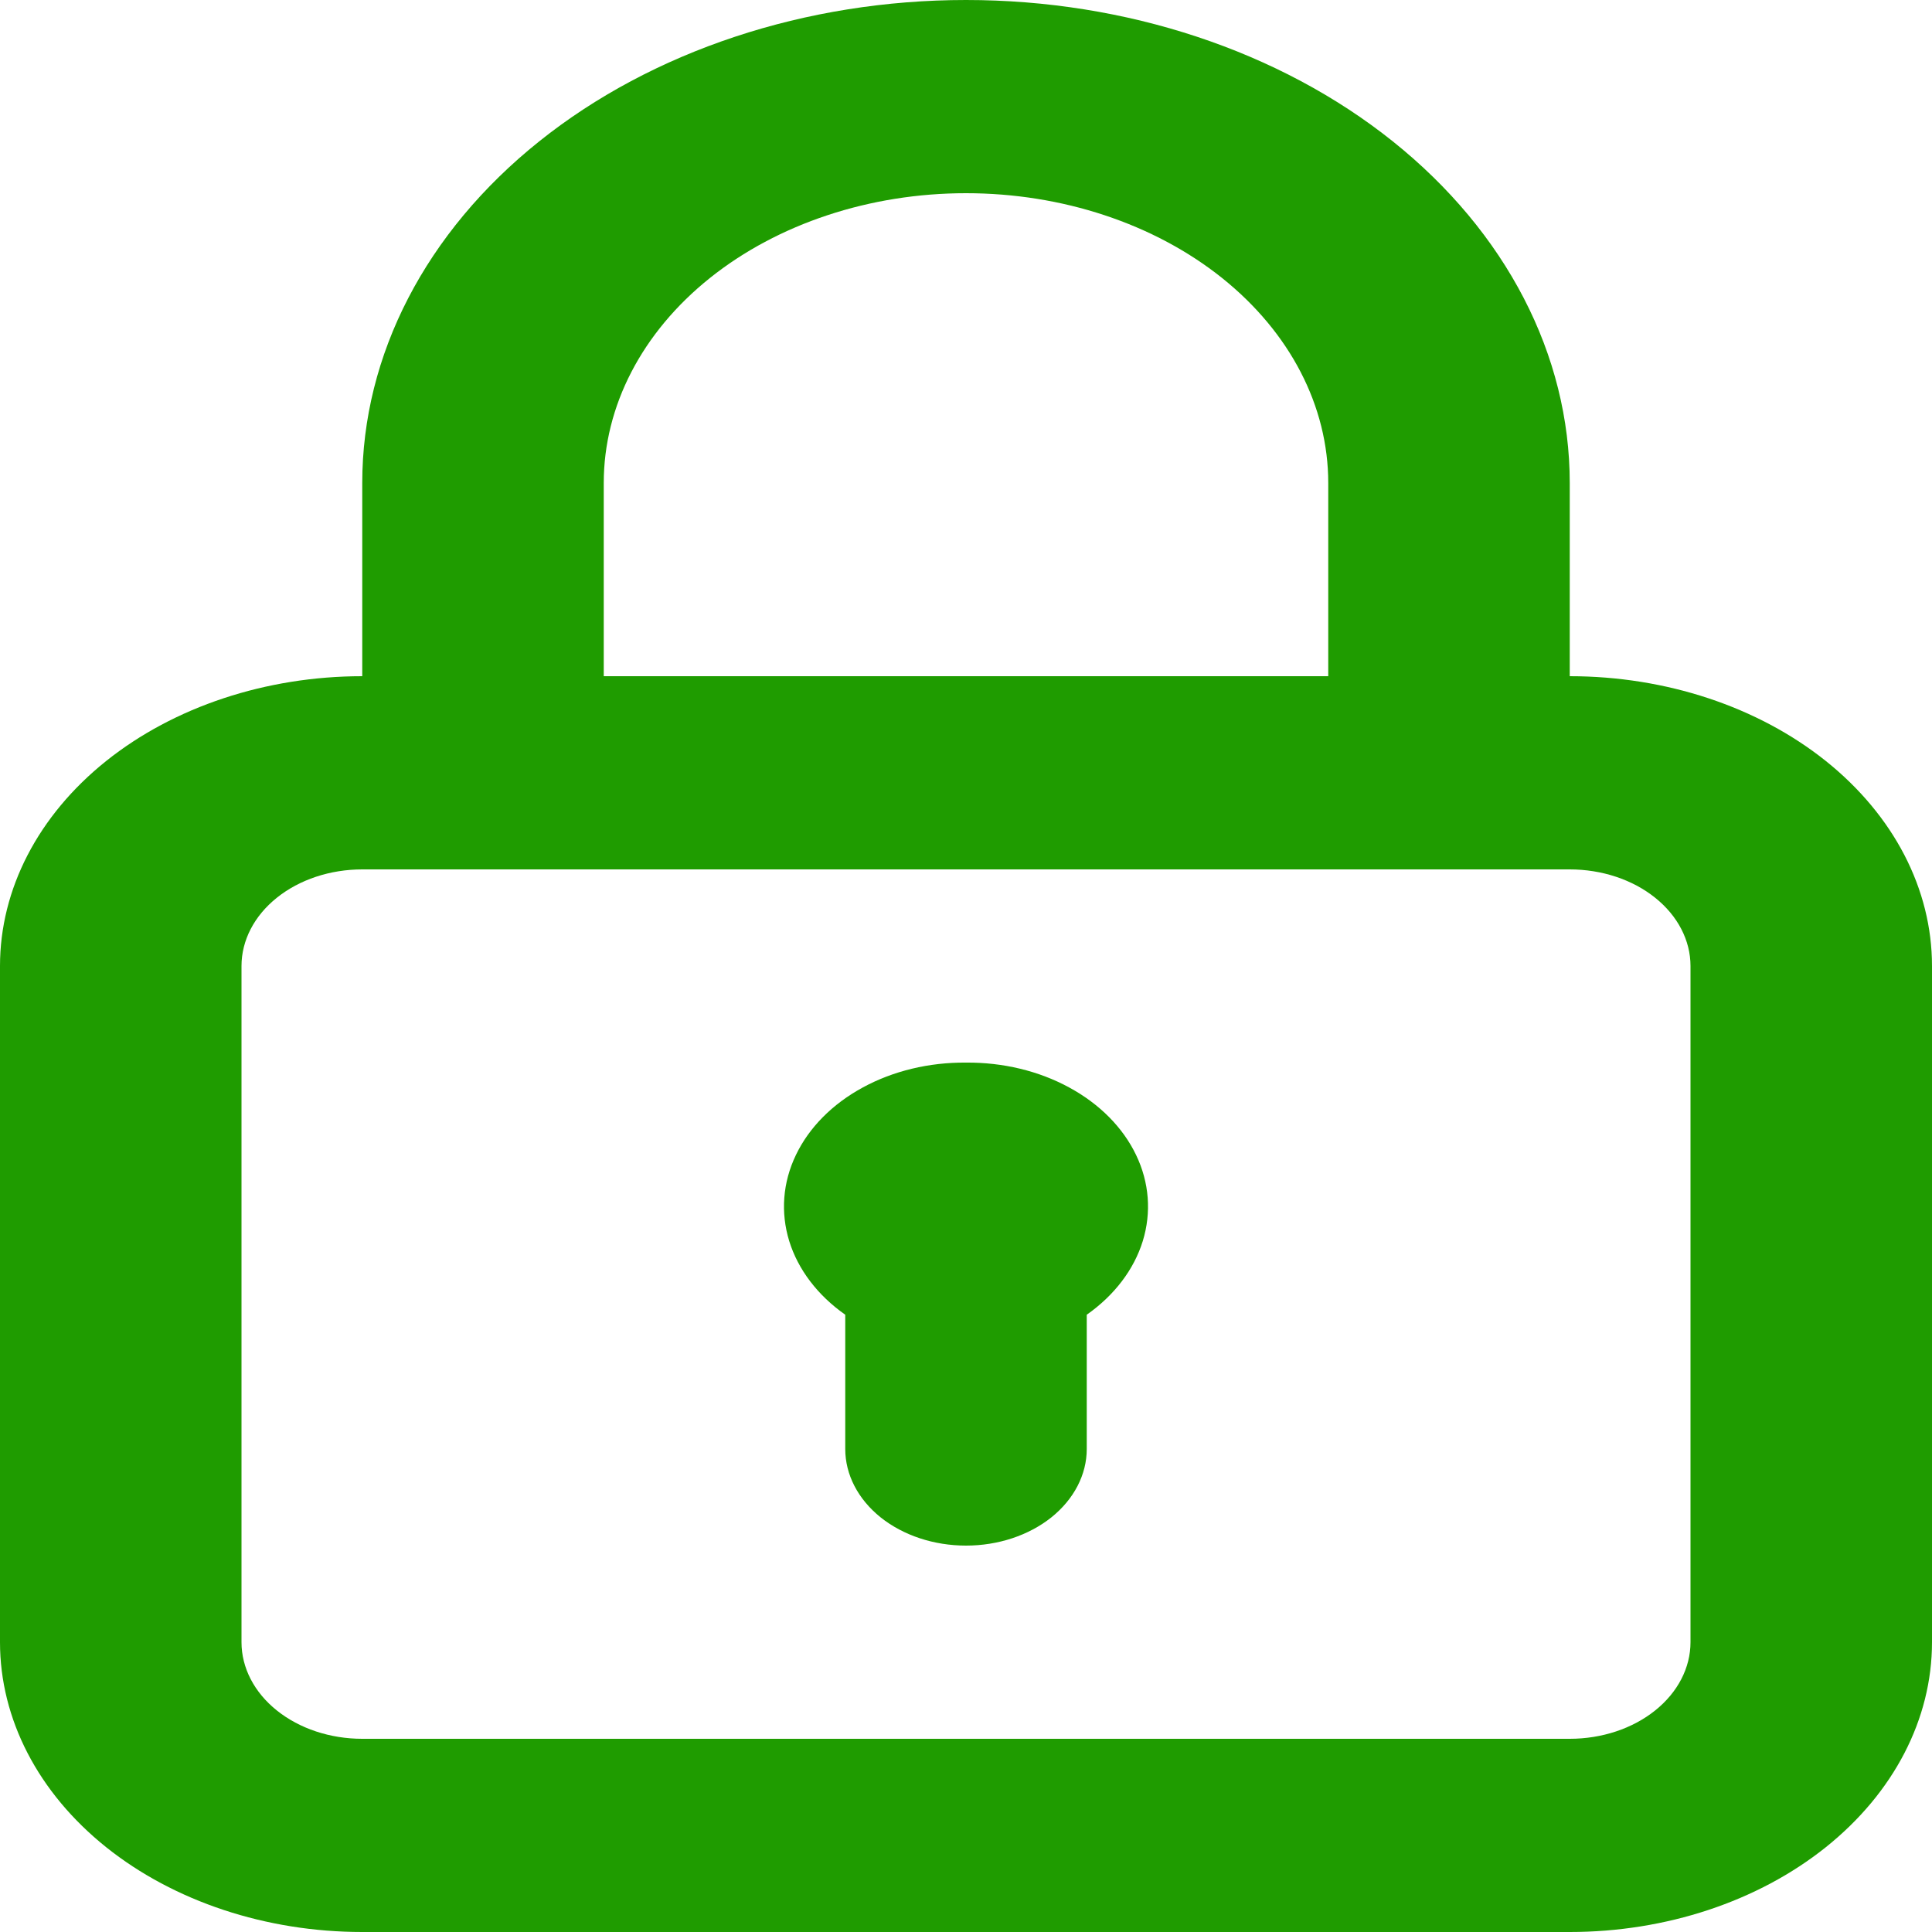
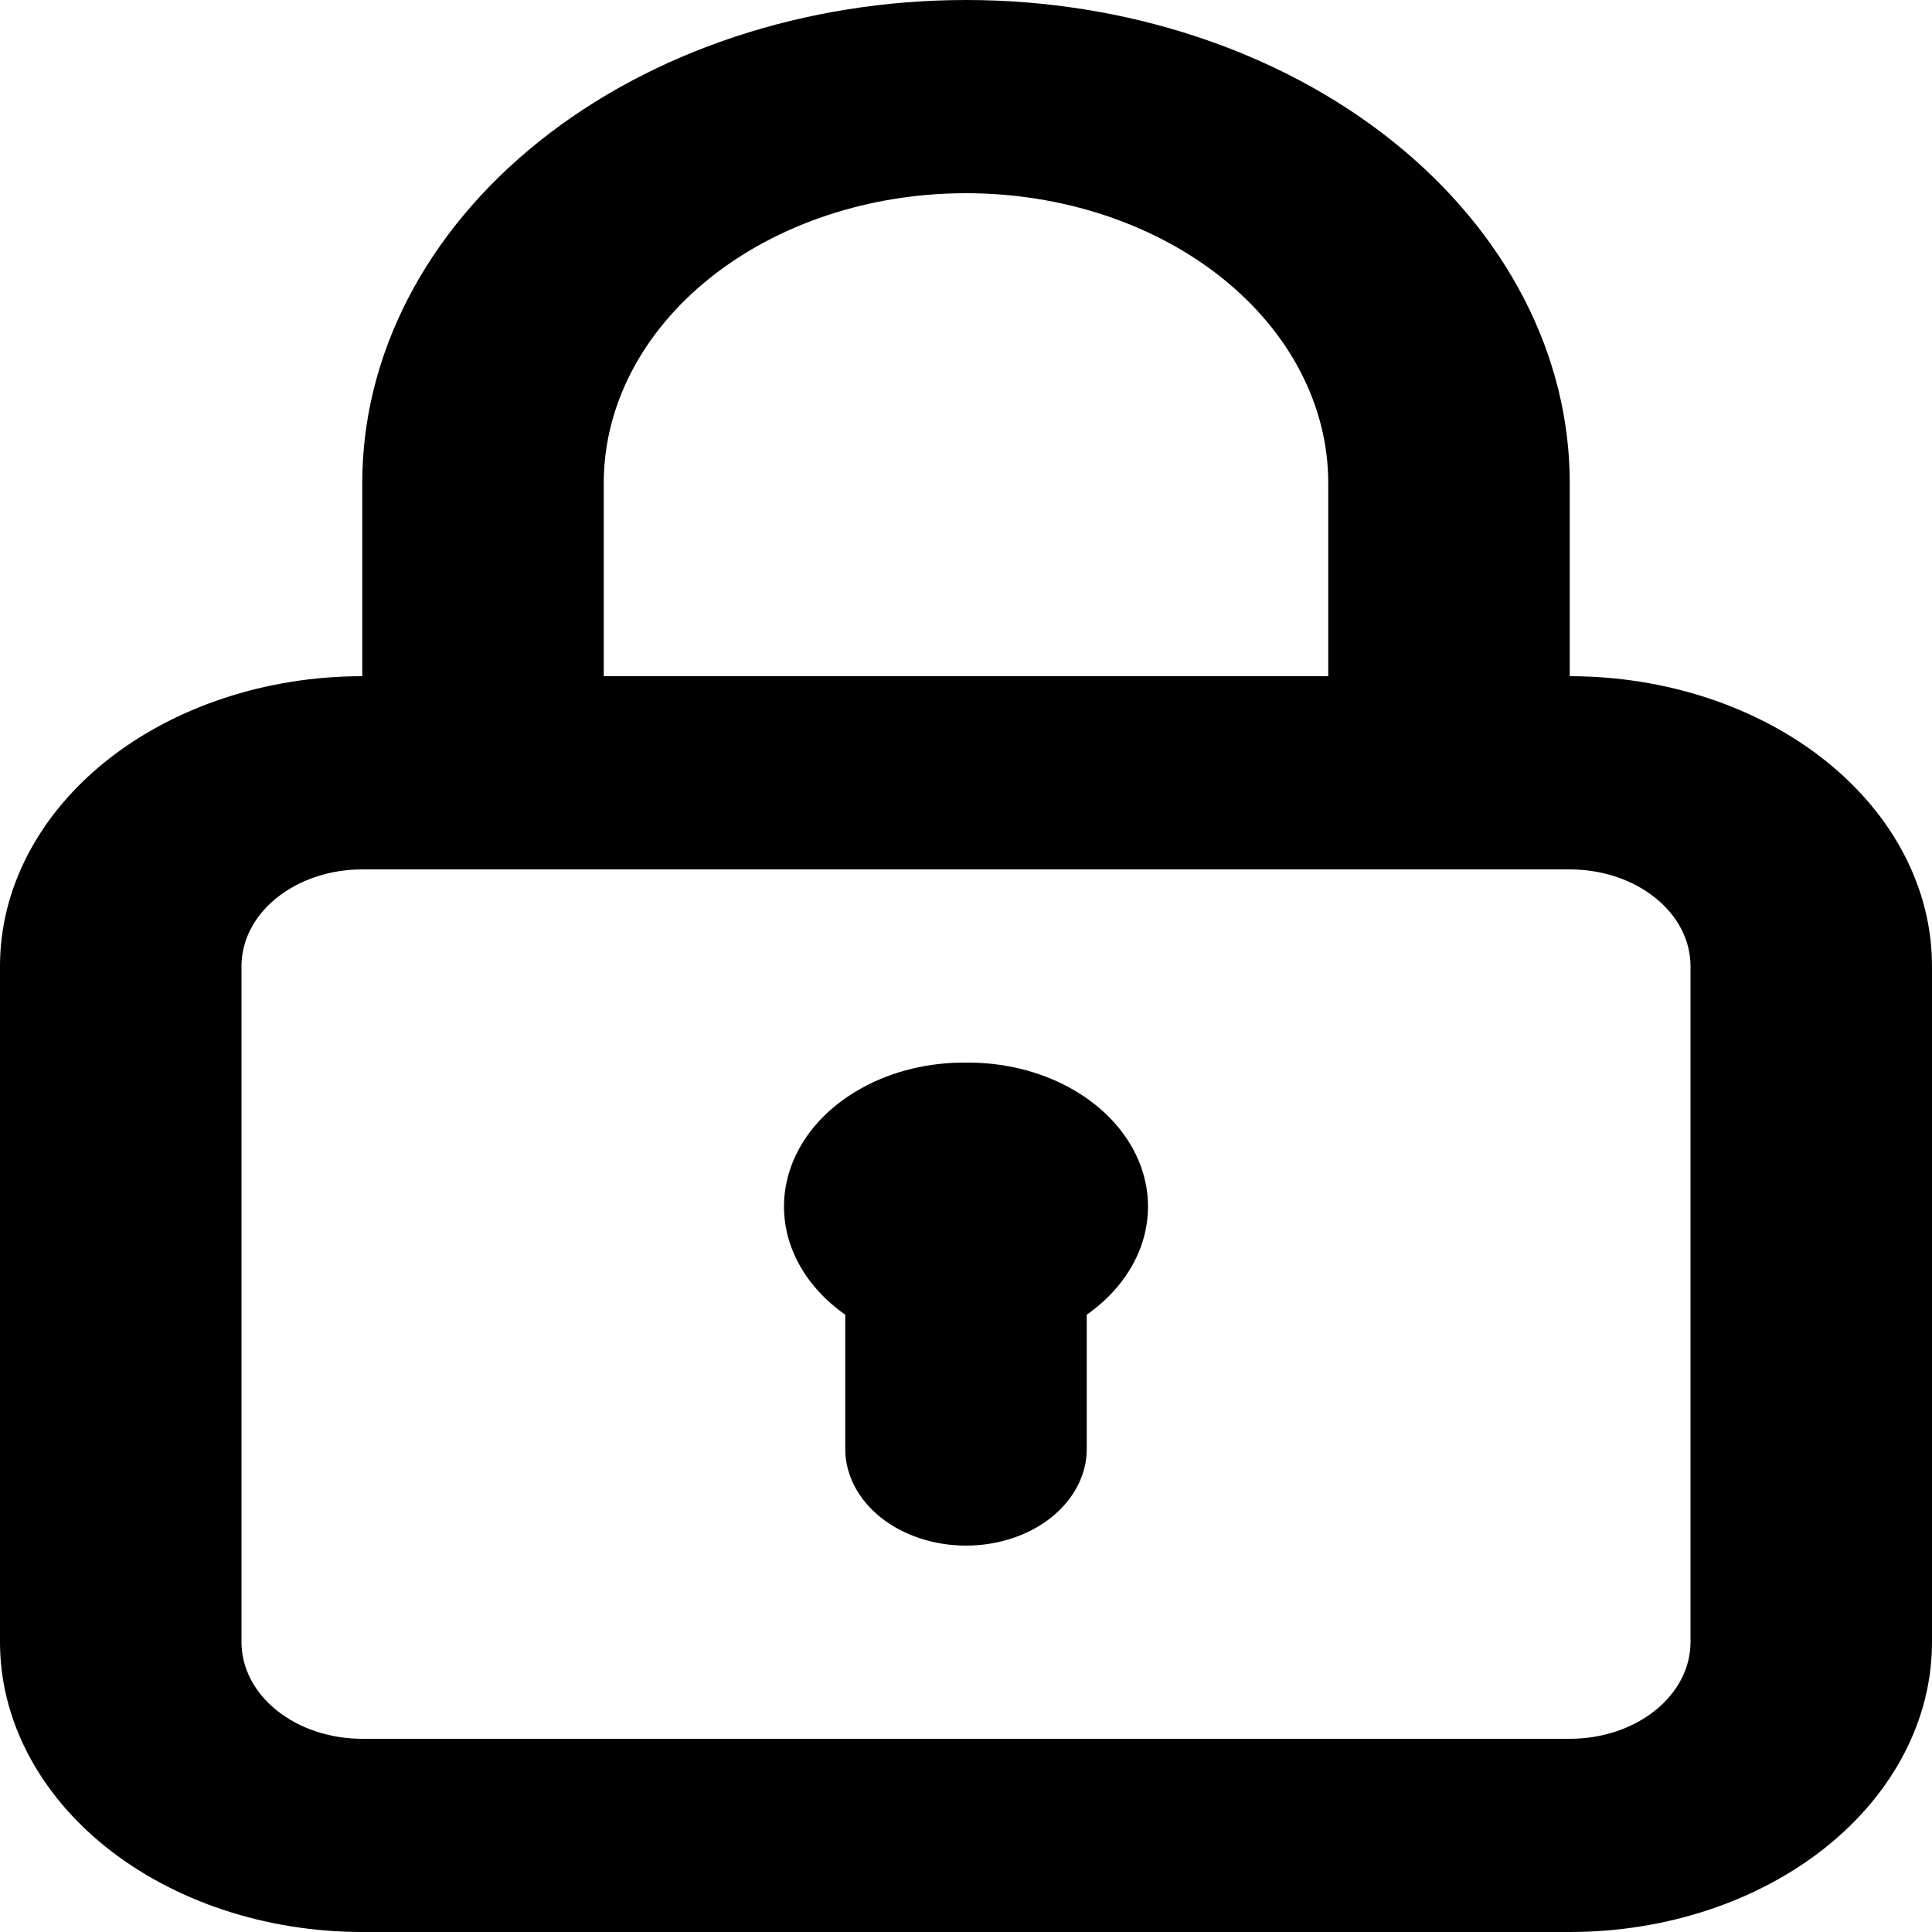
<svg xmlns="http://www.w3.org/2000/svg" width="24" height="24" viewBox="0 0 24 24" fill="none">
-   <path d="M12 13.2C11.543 13.196 11.096 13.303 10.718 13.509C10.34 13.714 10.05 14.007 9.887 14.348C9.723 14.689 9.695 15.062 9.804 15.417C9.914 15.772 10.157 16.091 10.5 16.332V18C10.5 18.318 10.658 18.623 10.939 18.849C11.221 19.074 11.602 19.2 12 19.2C12.398 19.2 12.779 19.074 13.061 18.849C13.342 18.623 13.5 18.318 13.5 18V16.332C13.843 16.091 14.086 15.772 14.196 15.417C14.305 15.062 14.277 14.689 14.113 14.348C13.95 14.007 13.66 13.714 13.282 13.509C12.904 13.303 12.457 13.196 12 13.2ZM19.5 8.4V6C19.5 4.409 18.71 2.883 17.303 1.757C15.897 0.632 13.989 0 12 0C10.011 0 8.103 0.632 6.697 1.757C5.29 2.883 4.5 4.409 4.5 6V8.4C3.307 8.4 2.162 8.779 1.318 9.454C0.474 10.13 0 11.045 0 12V20.4C0 21.355 0.474 22.27 1.318 22.946C2.162 23.621 3.307 24 4.5 24H19.5C20.694 24 21.838 23.621 22.682 22.946C23.526 22.27 24 21.355 24 20.4V12C24 11.045 23.526 10.13 22.682 9.454C21.838 8.779 20.694 8.4 19.5 8.4ZM7.5 6C7.5 5.045 7.974 4.13 8.818 3.454C9.662 2.779 10.806 2.4 12 2.4C13.194 2.4 14.338 2.779 15.182 3.454C16.026 4.13 16.5 5.045 16.5 6V8.4H7.5V6ZM21 20.4C21 20.718 20.842 21.023 20.561 21.248C20.279 21.474 19.898 21.6 19.5 21.6H4.5C4.102 21.6 3.721 21.474 3.439 21.248C3.158 21.023 3 20.718 3 20.4V12C3 11.682 3.158 11.377 3.439 11.152C3.721 10.926 4.102 10.8 4.5 10.8H19.5C19.898 10.8 20.279 10.926 20.561 11.152C20.842 11.377 21 11.682 21 12V20.4Z" fill="#1F9C00" />
+   <path d="M12 13.2C11.543 13.196 11.096 13.303 10.718 13.509C10.34 13.714 10.05 14.007 9.887 14.348C9.723 14.689 9.695 15.062 9.804 15.417C9.914 15.772 10.157 16.091 10.5 16.332V18C10.5 18.318 10.658 18.623 10.939 18.849C11.221 19.074 11.602 19.2 12 19.2C12.398 19.2 12.779 19.074 13.061 18.849C13.342 18.623 13.5 18.318 13.5 18V16.332C13.843 16.091 14.086 15.772 14.196 15.417C14.305 15.062 14.277 14.689 14.113 14.348C13.95 14.007 13.66 13.714 13.282 13.509C12.904 13.303 12.457 13.196 12 13.2ZM19.5 8.4V6C19.5 4.409 18.71 2.883 17.303 1.757C15.897 0.632 13.989 0 12 0C10.011 0 8.103 0.632 6.697 1.757C5.29 2.883 4.5 4.409 4.5 6V8.4C3.307 8.4 2.162 8.779 1.318 9.454C0.474 10.13 0 11.045 0 12V20.4C0 21.355 0.474 22.27 1.318 22.946C2.162 23.621 3.307 24 4.5 24H19.5C20.694 24 21.838 23.621 22.682 22.946C23.526 22.27 24 21.355 24 20.4V12C24 11.045 23.526 10.13 22.682 9.454C21.838 8.779 20.694 8.4 19.5 8.4ZM7.5 6C7.5 5.045 7.974 4.13 8.818 3.454C9.662 2.779 10.806 2.4 12 2.4C13.194 2.4 14.338 2.779 15.182 3.454C16.026 4.13 16.5 5.045 16.5 6V8.4H7.5V6ZM21 20.4C21 20.718 20.842 21.023 20.561 21.248C20.279 21.474 19.898 21.6 19.5 21.6H4.5C4.102 21.6 3.721 21.474 3.439 21.248C3.158 21.023 3 20.718 3 20.4V12C3 11.682 3.158 11.377 3.439 11.152C3.721 10.926 4.102 10.8 4.5 10.8H19.5C19.898 10.8 20.279 10.926 20.561 11.152C20.842 11.377 21 11.682 21 12V20.4Z" fill="#000000" />
</svg>
